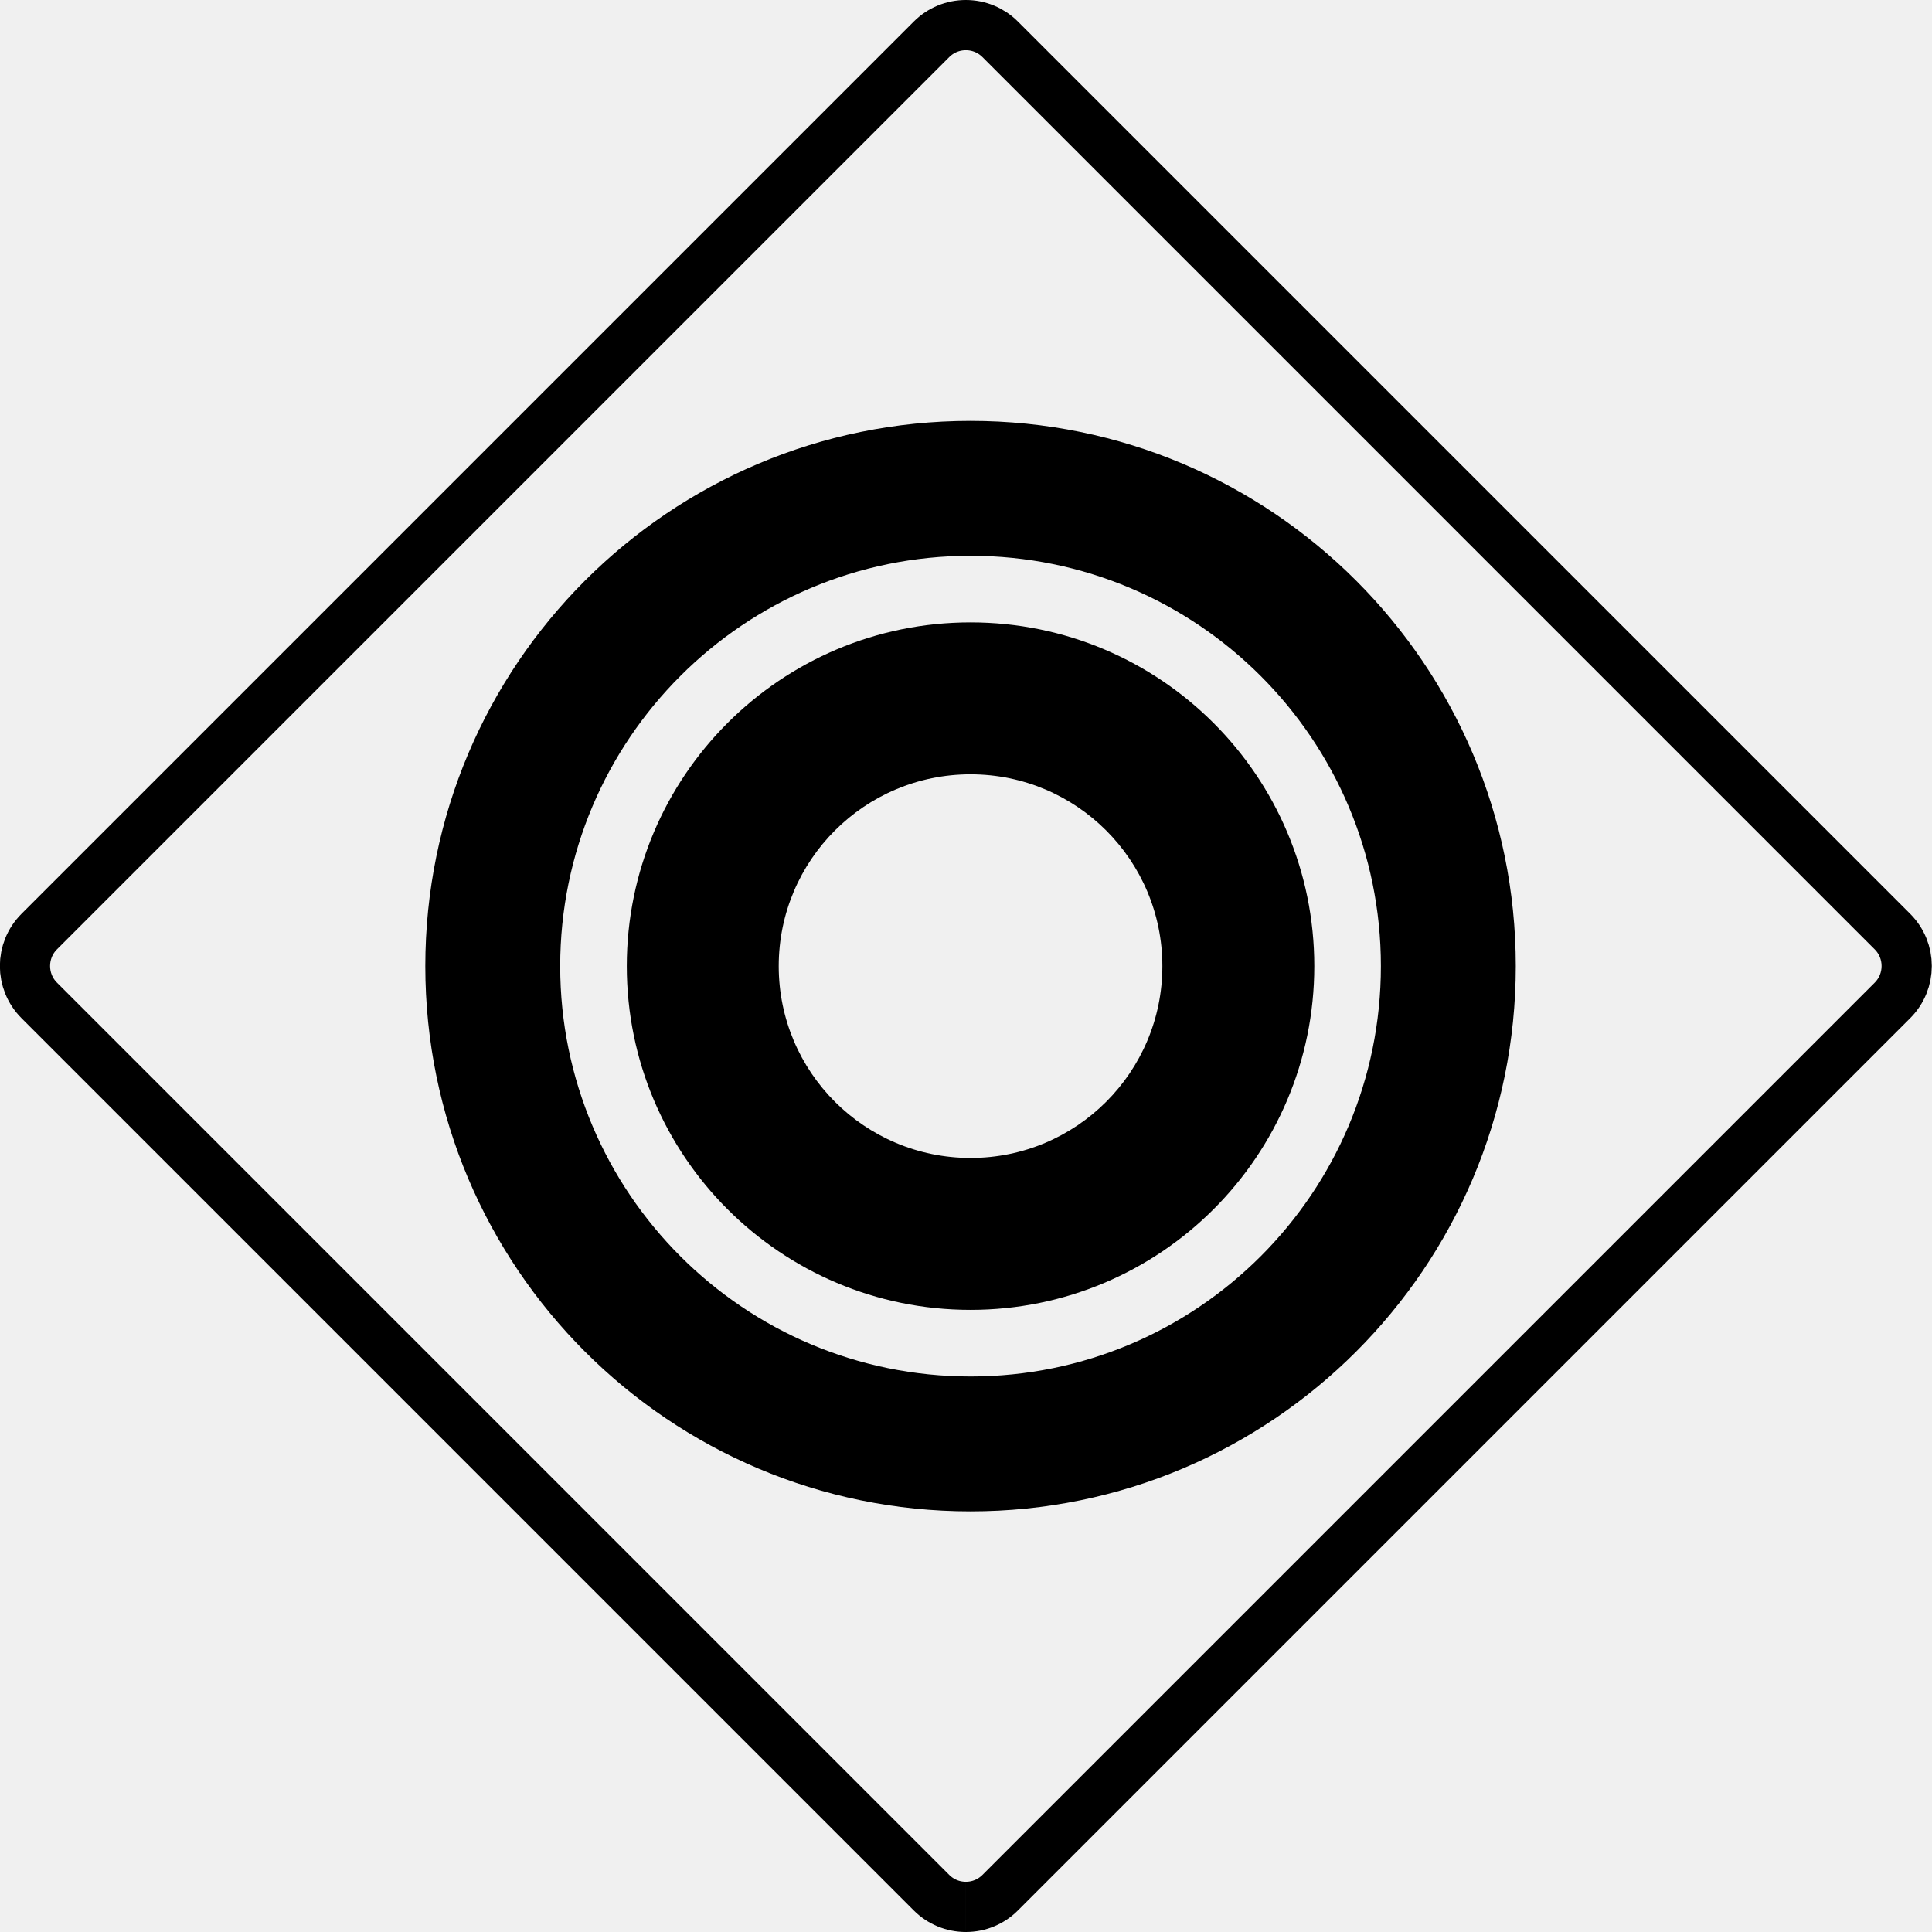
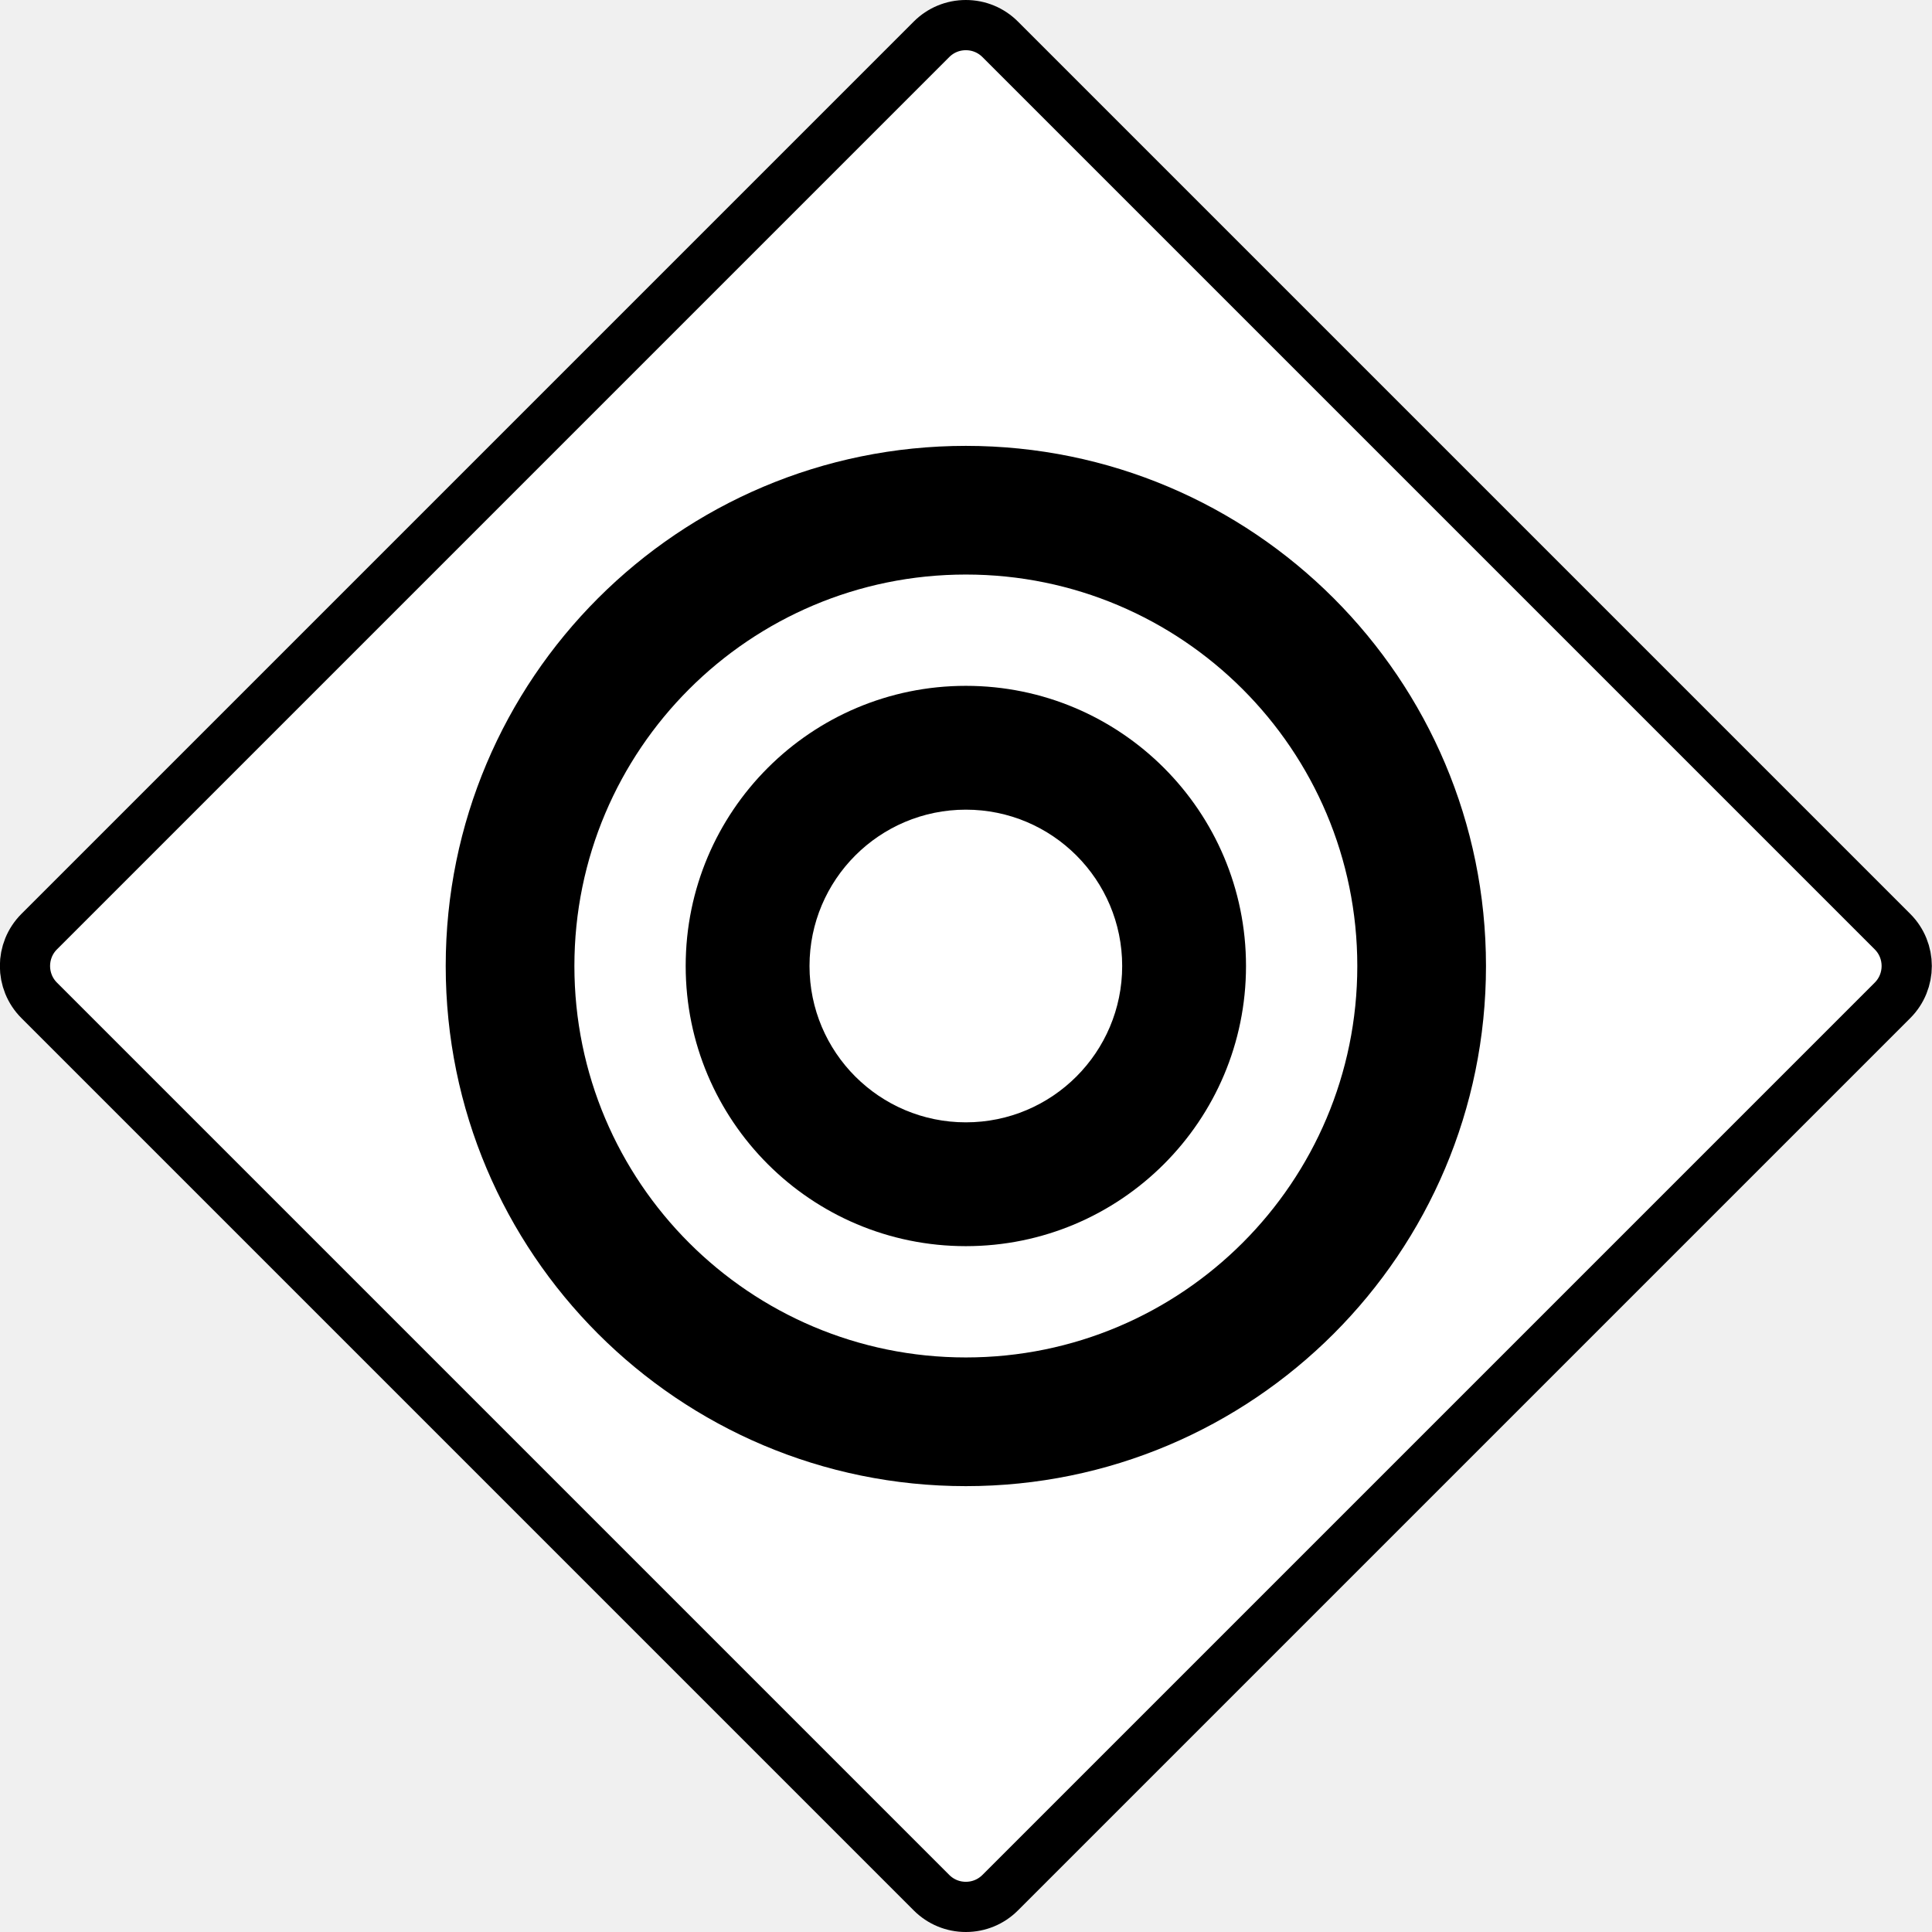
- <svg xmlns="http://www.w3.org/2000/svg" width="144.591mm" height="144.614mm" viewBox="0 0 144.591 144.614" version="1.1" id="svg5">
+ <svg xmlns="http://www.w3.org/2000/svg" width="205.943mm" height="205.976mm" viewBox="0 0 205.943 205.976" version="1.1" id="svg5">
  <defs id="defs2">
-     <clipPath clipPathUnits="userSpaceOnUse" id="clipPath1104">
-       <path d="M 0,600 H 600 V 0 H 0 Z" id="path1102" />
-     </clipPath>
-     <clipPath clipPathUnits="userSpaceOnUse" id="clipPath1286">
-       <path d="M 0,600 H 600 V 0 H 0 Z" id="path1284" />
-     </clipPath>
-     <clipPath clipPathUnits="userSpaceOnUse" id="clipPath1470">
-       <path d="M 0,600 H 600 V 0 H 0 Z" id="path1468" />
-     </clipPath>
-     <clipPath clipPathUnits="userSpaceOnUse" id="clipPath1656">
-       <path d="M 0,600 H 600 V 0 H 0 Z" id="path1654" />
-     </clipPath>
-     <clipPath clipPathUnits="userSpaceOnUse" id="clipPath1844">
-       <path d="M 0,600 H 600 V 0 H 0 Z" id="path1842" />
-     </clipPath>
-     <clipPath clipPathUnits="userSpaceOnUse" id="clipPath2265">
-       <path d="M 0,600 H 600 V 0 H 0 Z" id="path2263" />
-     </clipPath>
-     <clipPath clipPathUnits="userSpaceOnUse" id="clipPath2512">
-       <path d="M 0,600 H 600 V 0 H 0 Z" id="path2510" />
-     </clipPath>
-     <clipPath clipPathUnits="userSpaceOnUse" id="clipPath2740">
-       <path d="M 0,300 H 300 V 0 H 0 Z" id="path2738" />
-     </clipPath>
-     <clipPath clipPathUnits="userSpaceOnUse" id="clipPath2946">
-       <path d="M 0,300 H 300 V 0 H 0 Z" id="path2944" />
-     </clipPath>
-     <clipPath clipPathUnits="userSpaceOnUse" id="clipPath3139">
-       <path d="M 0,300 H 300 V 0 H 0 Z" id="path3137" />
-     </clipPath>
-     <clipPath clipPathUnits="userSpaceOnUse" id="clipPath3322">
-       <path d="M 0,300 H 300 V 0 H 0 Z" id="path3320" />
+     <clipPath clipPathUnits="userSpaceOnUse" id="clipPath854">
+       <path d="M 0,600 H 600 V 0 H 0 Z" id="path852" />
    </clipPath>
  </defs>
-   <path d="m 72.295,142.735 c -0.971,0 -1.884,-0.378 -2.571,-1.065 L 2.933,74.878 c -1.417,-1.418 -1.417,-3.725 0,-5.143 L 69.724,2.944 c 0.687,-0.687 1.6,-1.065 2.571,-1.065 0.971,0 1.884,0.378 2.571,1.065 l 66.791,66.792 c 1.417,1.418 1.417,3.725 0,5.143 L 74.867,141.67 c -0.687,0.687 -1.6,1.065 -2.571,1.065" style="fill:none;fill-opacity:1;fill-rule:nonzero;stroke:#000000;stroke-width:3.758;stroke-miterlimit:4;stroke-dasharray:none;stroke-opacity:1" id="path858" />
-   <g id="layer1" transform="translate(-24.1827,167.7021)" style="fill:#000000">
-     <g id="g3318" clip-path="url(#clipPath3322)" transform="matrix(0.3527778,0,0,-0.3527778,43.9134,-42.46865)" style="fill:#000000">
-       <g id="g3324" transform="translate(149.9997,62.9336)" style="fill:#000000">
-         <path d="m 0,0 c -48.085,0 -87.066,38.981 -87.066,87.066 0,48.085 38.981,87.067 87.066,87.067 48.086,0 87.066,-38.982 87.066,-87.067 C 87.066,38.981 48.086,0 0,0 m 0,202.755 c -63.893,0 -115.688,-51.796 -115.688,-115.689 0,-63.892 51.795,-115.688 115.688,-115.688 63.894,0 115.688,51.796 115.688,115.688 0,63.893 -51.794,115.689 -115.688,115.689" style="fill:#000000;fill-opacity:1;fill-rule:nonzero;stroke:none" id="path3326" />
-       </g>
-       <g id="g3328" transform="translate(149.9997,109.2998)" style="fill:#000000">
-         <path d="m 0,0 c -22.478,0 -40.699,18.223 -40.699,40.7 0,22.478 18.221,40.7 40.699,40.7 22.479,0 40.7,-18.222 40.7,-40.7 C 40.7,18.223 22.479,0 0,0 m 0,113.636 c -40.281,0 -72.936,-32.655 -72.936,-72.936 0,-40.281 32.655,-72.935 72.936,-72.935 40.281,0 72.936,32.654 72.936,72.935 0,40.281 -32.655,72.936 -72.936,72.936" style="fill:#000000;fill-opacity:1;fill-rule:nonzero;stroke:none" id="path3330" />
-       </g>
+   <g id="layer1" transform="translate(-1.217001,-29.43756)">
+     <g id="g856" transform="matrix(0.3527778,0,0,-0.3527778,104.1886,232.737)" style="fill:#ffffff;stroke:#000000;stroke-width:15.174;stroke-miterlimit:4;stroke-dasharray:none;stroke-opacity:1">
+       <path d="m 0,0 c -3.922,0 -7.608,1.527 -10.382,4.3 l -269.666,269.666 c -5.723,5.724 -5.723,15.039 0,20.763 l 269.666,269.667 c 2.774,2.772 6.46,4.299 10.382,4.299 3.922,0 7.608,-1.527 10.382,-4.299 L 280.048,294.729 c 5.724,-5.724 5.724,-15.039 0,-20.763 L 10.382,4.3 C 7.608,1.527 3.922,0 0,0" style="fill:#ffffff;fill-opacity:1;fill-rule:nonzero;stroke:#000000;stroke-width:15.174;stroke-miterlimit:4;stroke-dasharray:none;stroke-opacity:1" id="path858" />
+     </g>
+     <path d="m 104.189,174.159 c -23.049,0 -41.734,-18.685 -41.734,-41.734 0,-23.049 18.685,-41.734 41.734,-41.734 23.049,0 41.734,18.685 41.734,41.734 0,23.049 -18.685,41.734 -41.734,41.734 m 0,-97.186 c -30.626,0 -55.453,24.827 -55.453,55.453 0,30.626 24.827,55.453 55.453,55.453 30.626,0 55.453,-24.827 55.453,-55.453 0,-30.626 -24.827,-55.453 -55.453,-55.453" style="fill:#000000;fill-opacity:1;fill-rule:nonzero;stroke:none;stroke-width:0.353" id="path866" />
+     <g id="g868" transform="matrix(0.3527778,0,0,-0.3527778,104.1886,149.0929)" style="fill:#000000">
+       <path d="m 0,0 c -26.094,0 -47.246,21.152 -47.246,47.246 0,26.094 21.152,47.246 47.246,47.246 26.093,0 47.246,-21.152 47.246,-47.246 C 47.246,21.152 26.093,0 0,0 m 0,131.913 c -46.76,0 -84.667,-37.907 -84.667,-84.667 0,-46.76 37.907,-84.666 84.667,-84.666 46.76,0 84.667,37.906 84.667,84.666 0,46.76 -37.907,84.667 -84.667,84.667" style="fill:#000000;fill-opacity:1;fill-rule:nonzero;stroke:none" id="path870" />
    </g>
  </g>
</svg>
